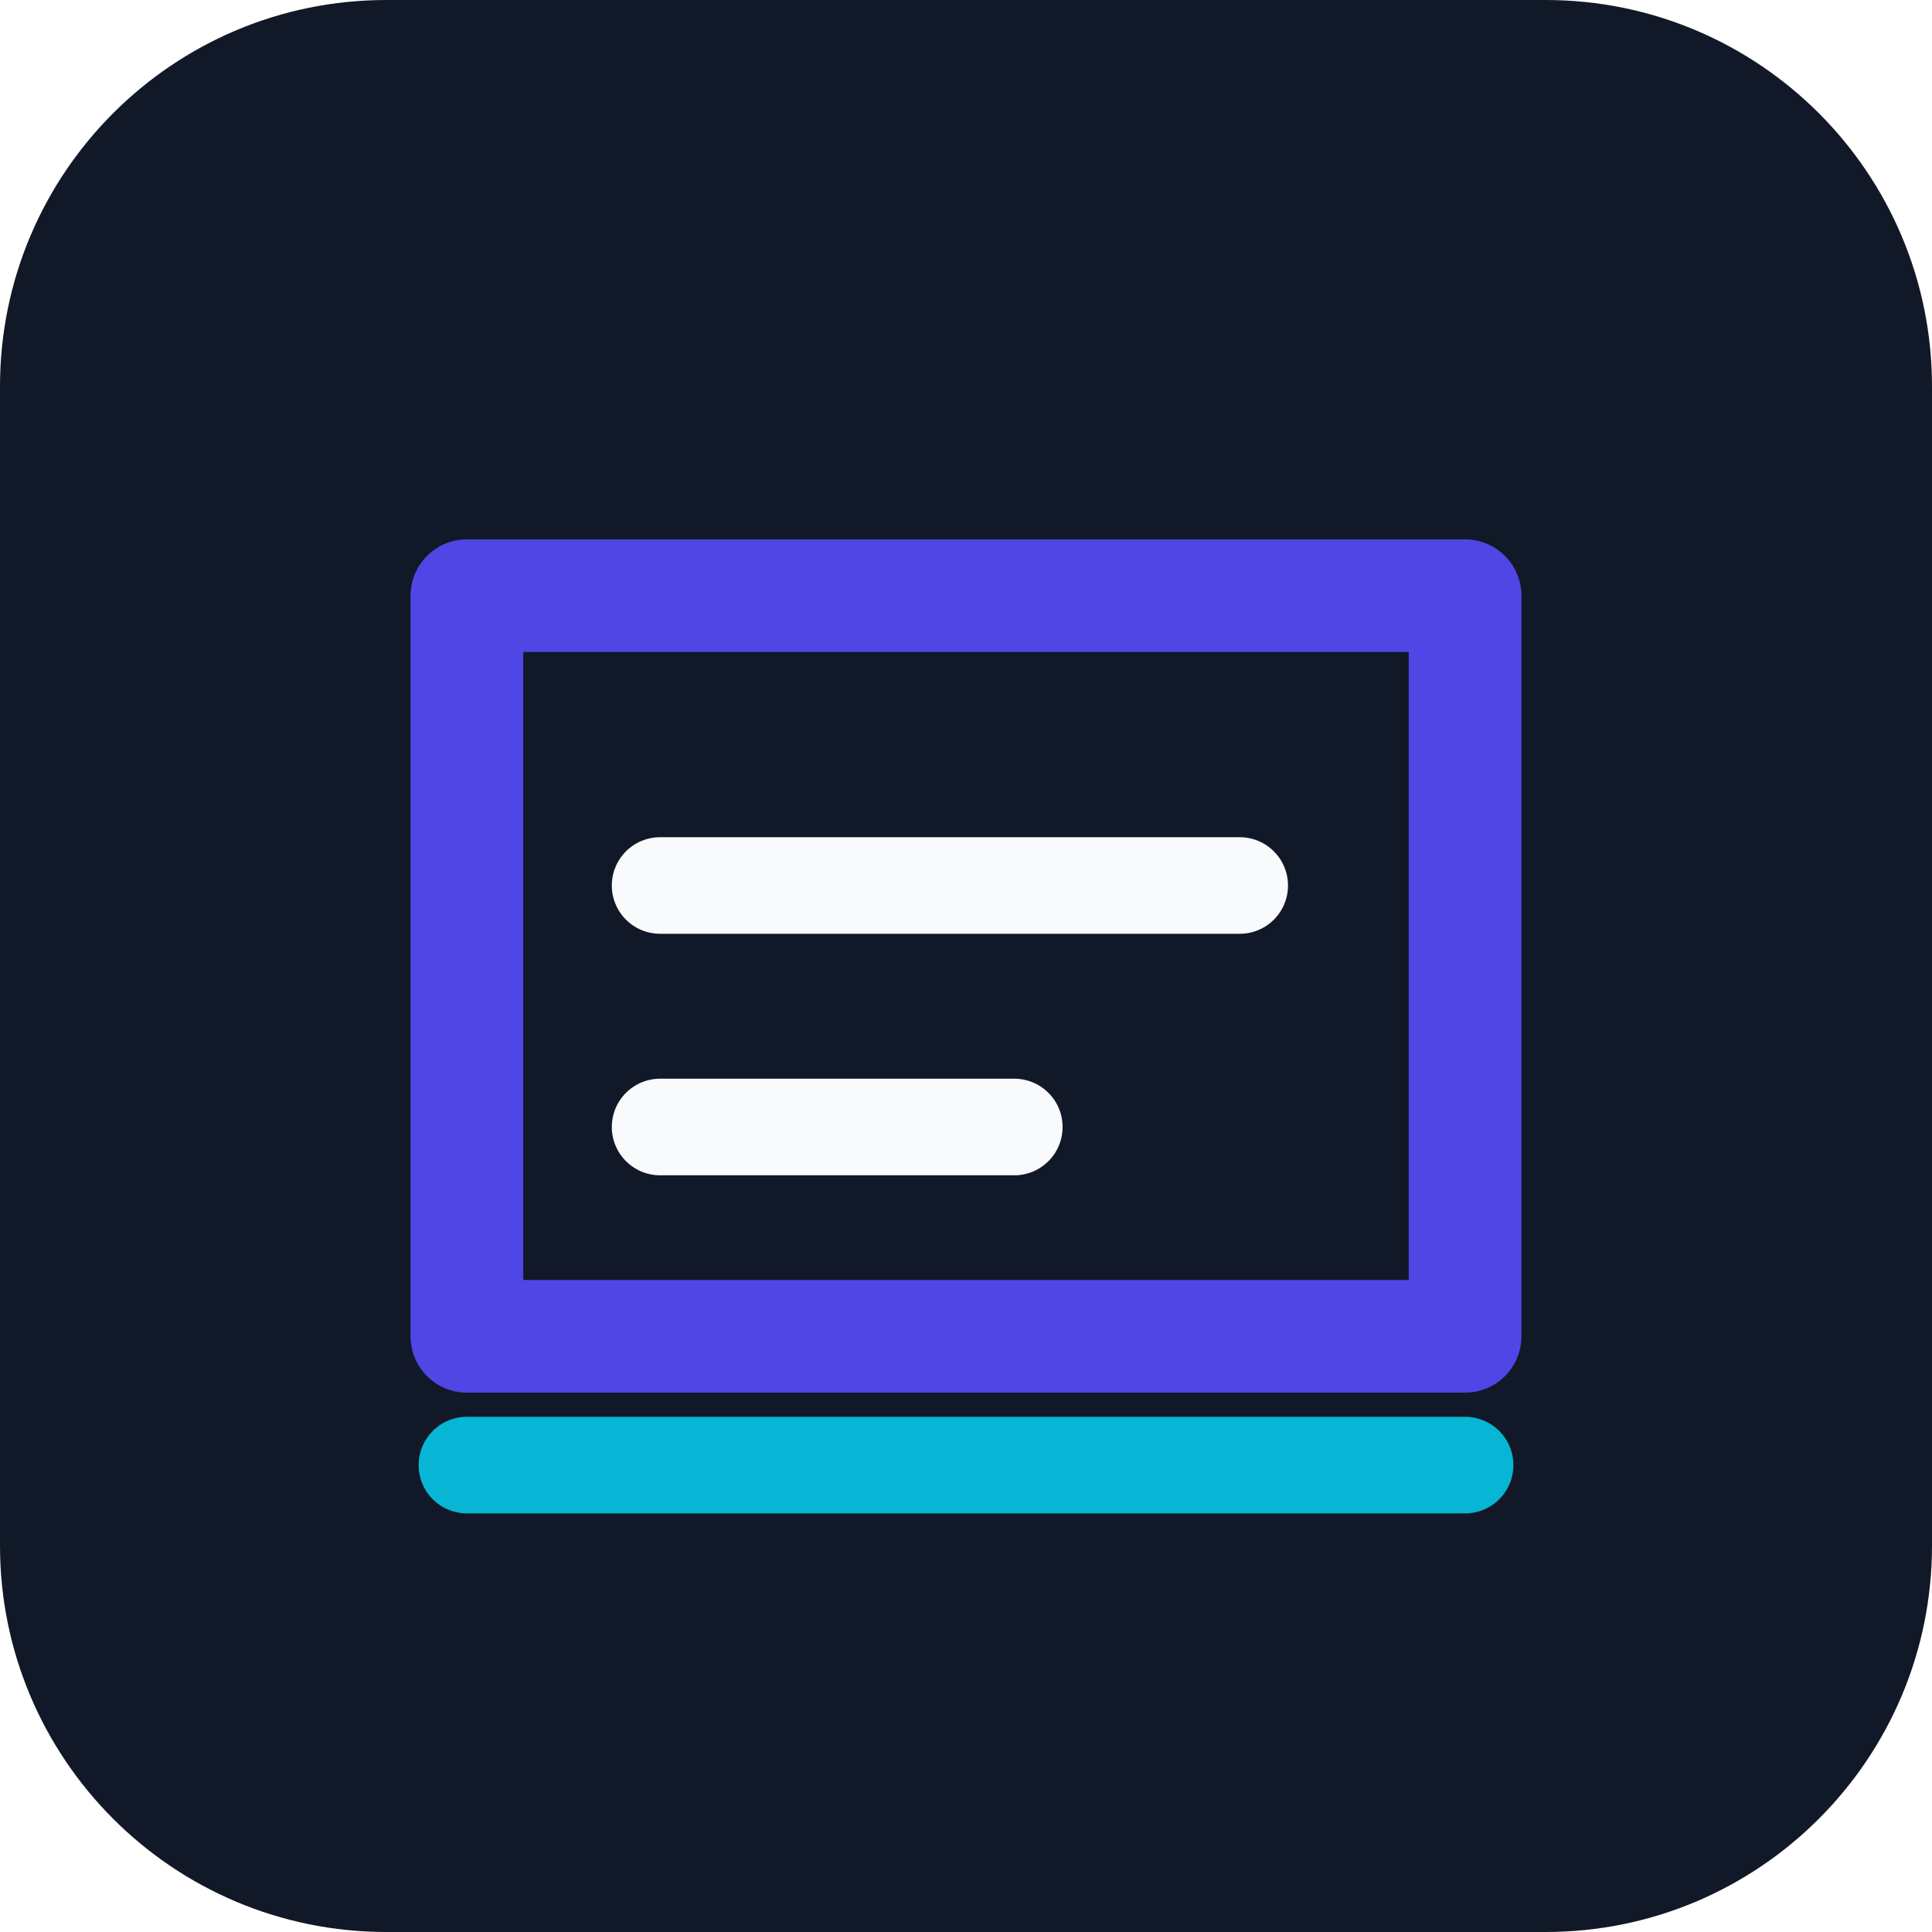
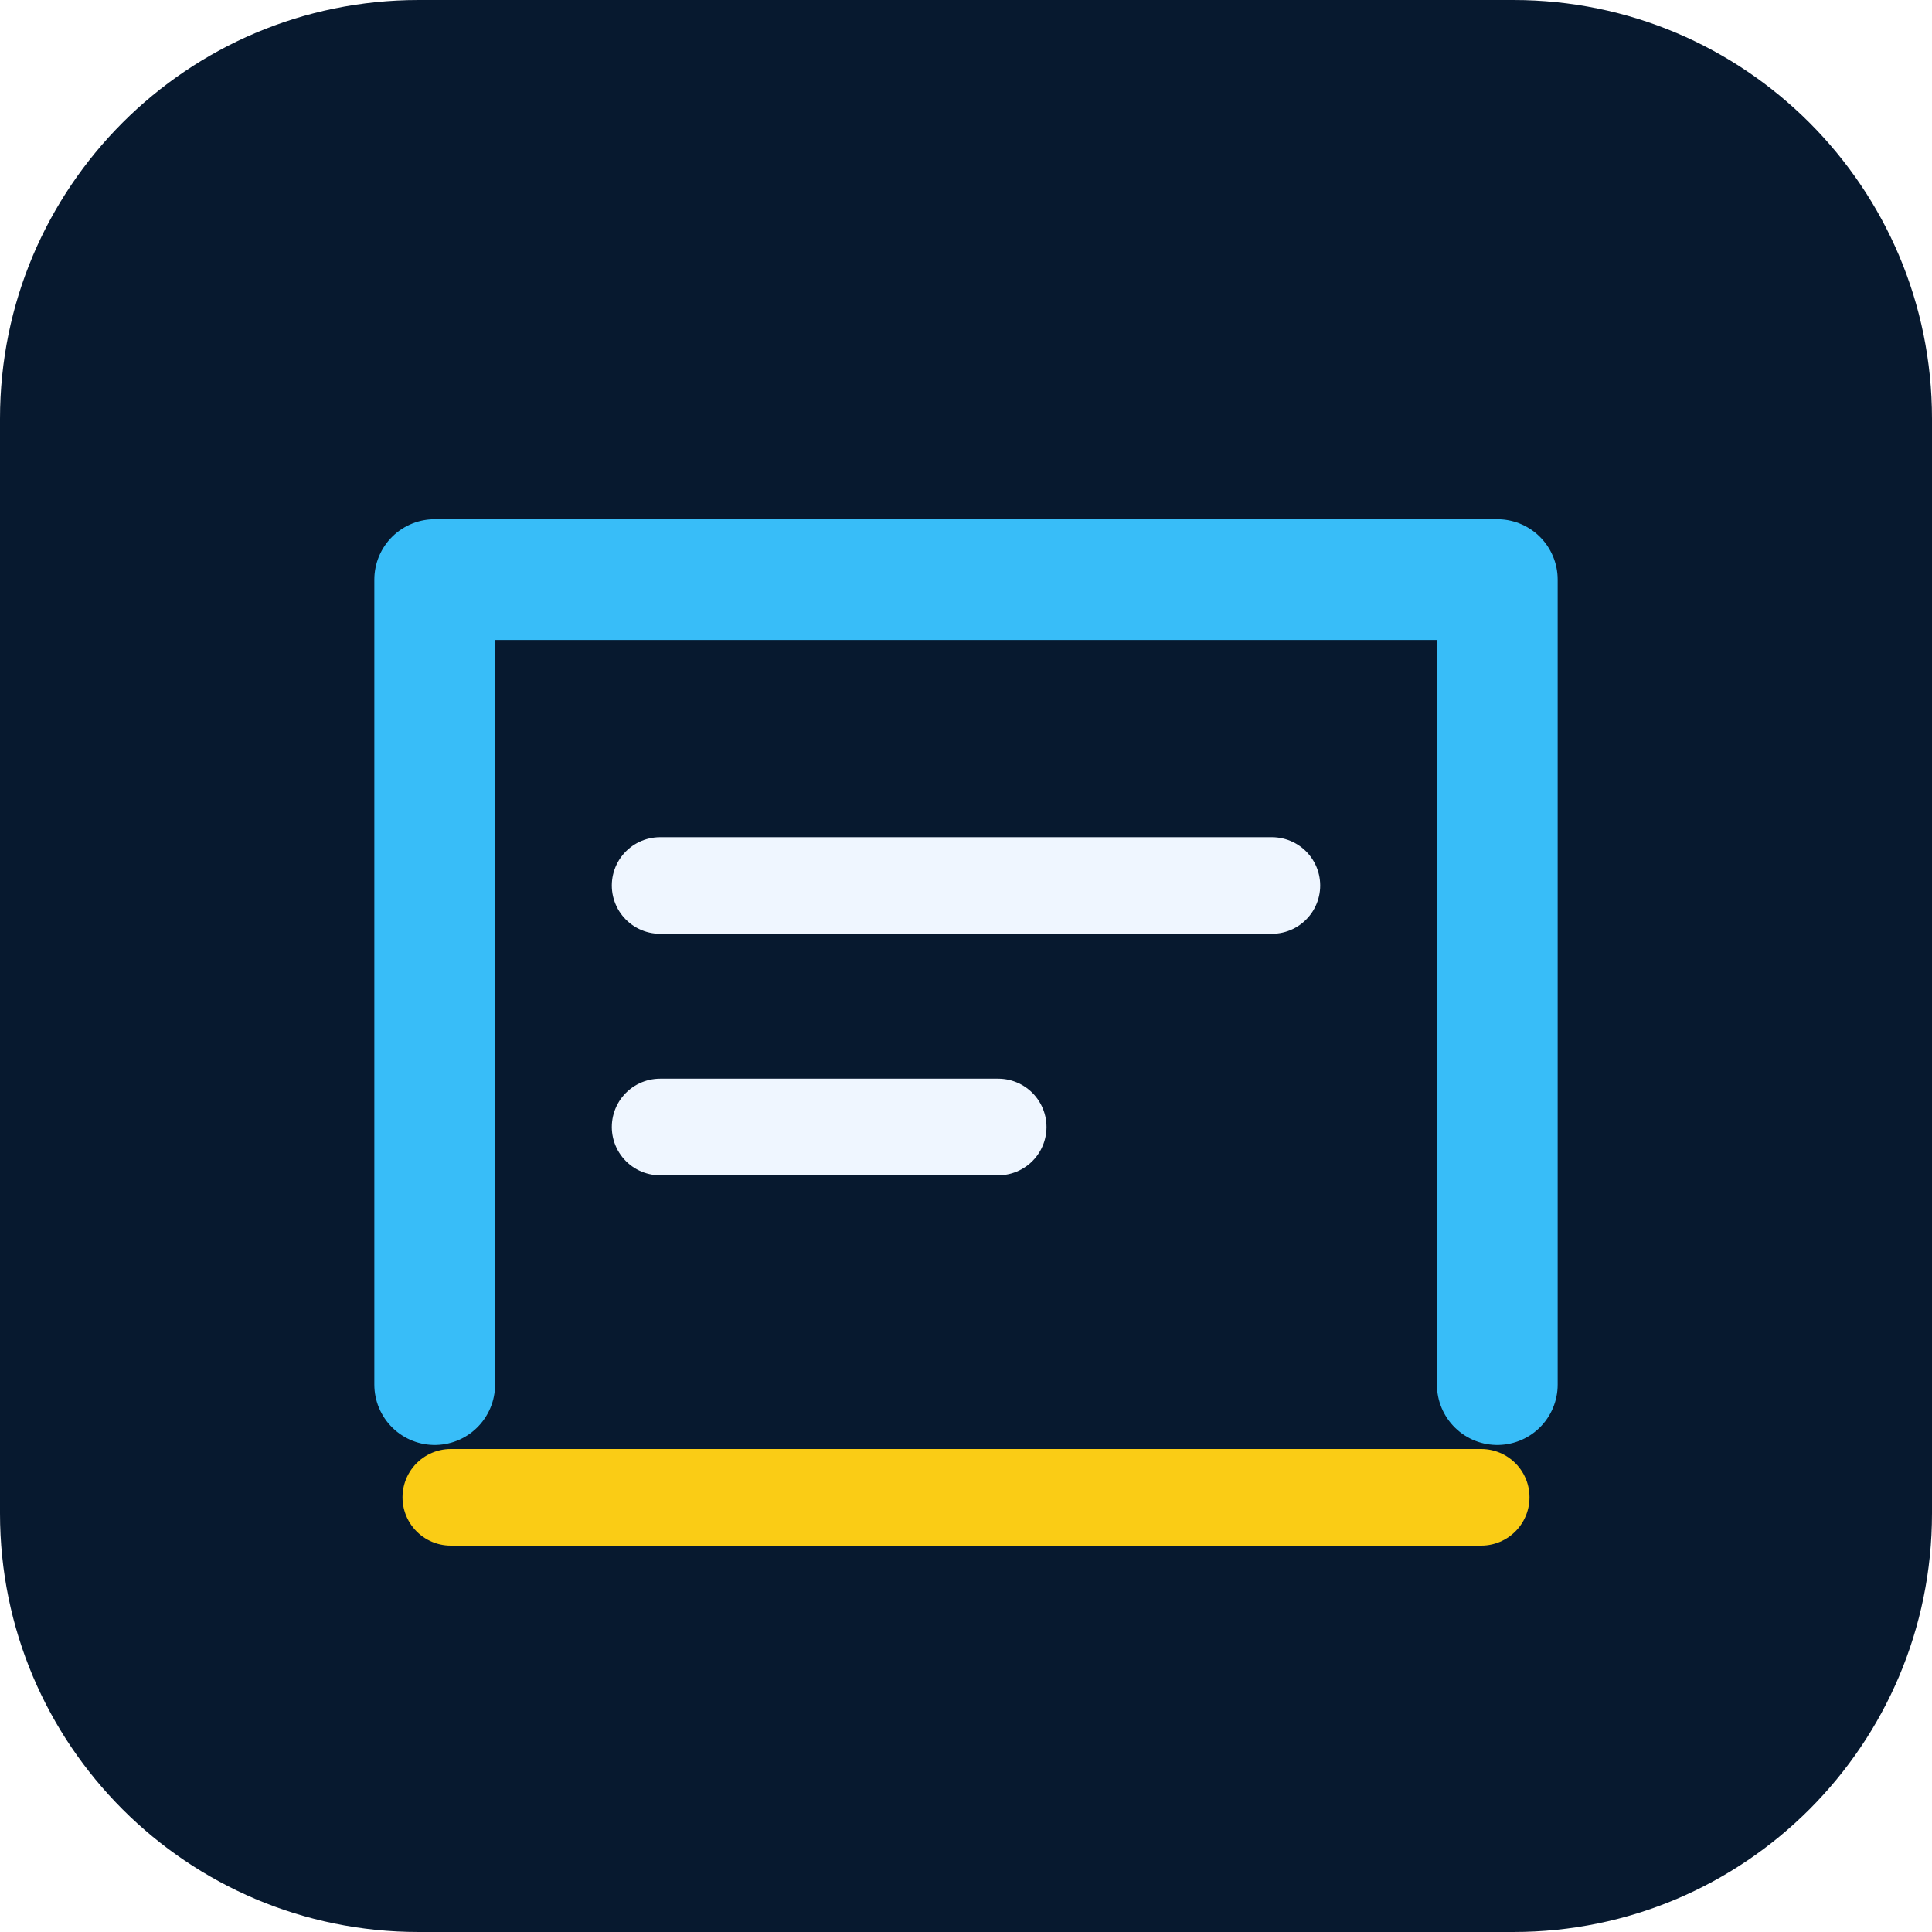
<svg xmlns="http://www.w3.org/2000/svg" width="240" height="240" viewBox="0 0 240 240" fill="none" role="img" aria-label="FAPI icon">
-   <rect width="240" height="240" rx="48" fill="#111827" />
-   <path d="M58 74h124v92H58z" fill="none" stroke="#4f46e5" stroke-width="14" stroke-linejoin="round" />
-   <path d="M82 110h72M82 140h44" stroke="#f8fafc" stroke-width="12" stroke-linecap="round" />
-   <path d="M58 182h124" stroke="#06b6d4" stroke-width="12" stroke-linecap="round" />
+   <rect width="240" height="240" rx="52" fill="#07192f" />
+   <path d="M54 172V72h132v100" stroke="#38bdf8" stroke-width="15" stroke-linecap="round" stroke-linejoin="round" />
+   <path d="M82 110h76M82 140h42" stroke="#eff6ff" stroke-width="12" stroke-linecap="round" />
+   <path d="M56 186h128" stroke="#facc15" stroke-width="12" stroke-linecap="round" />
</svg>
